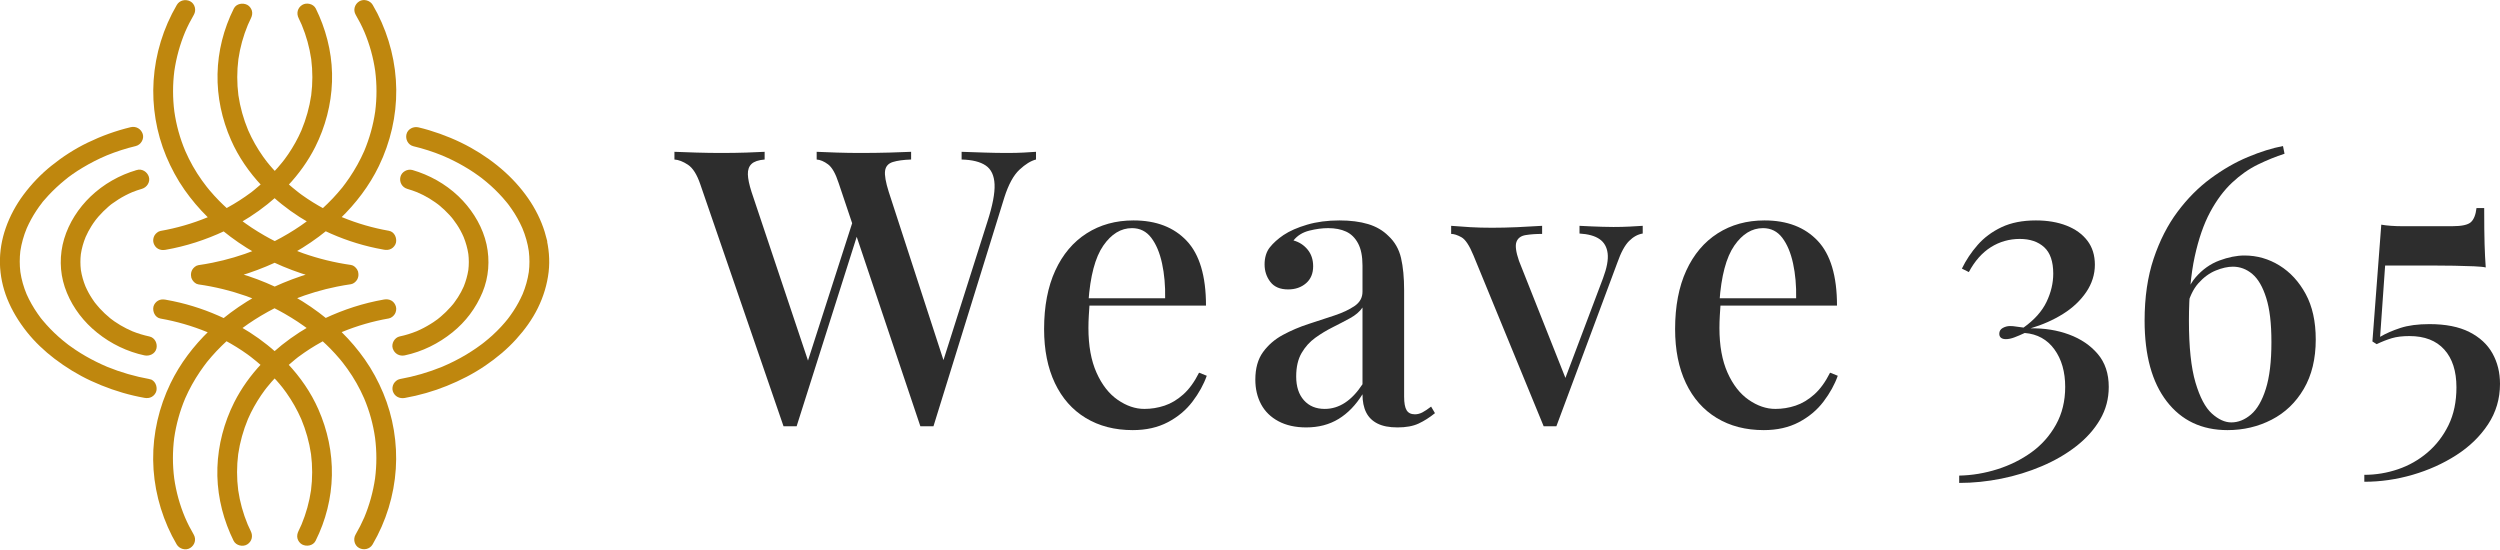
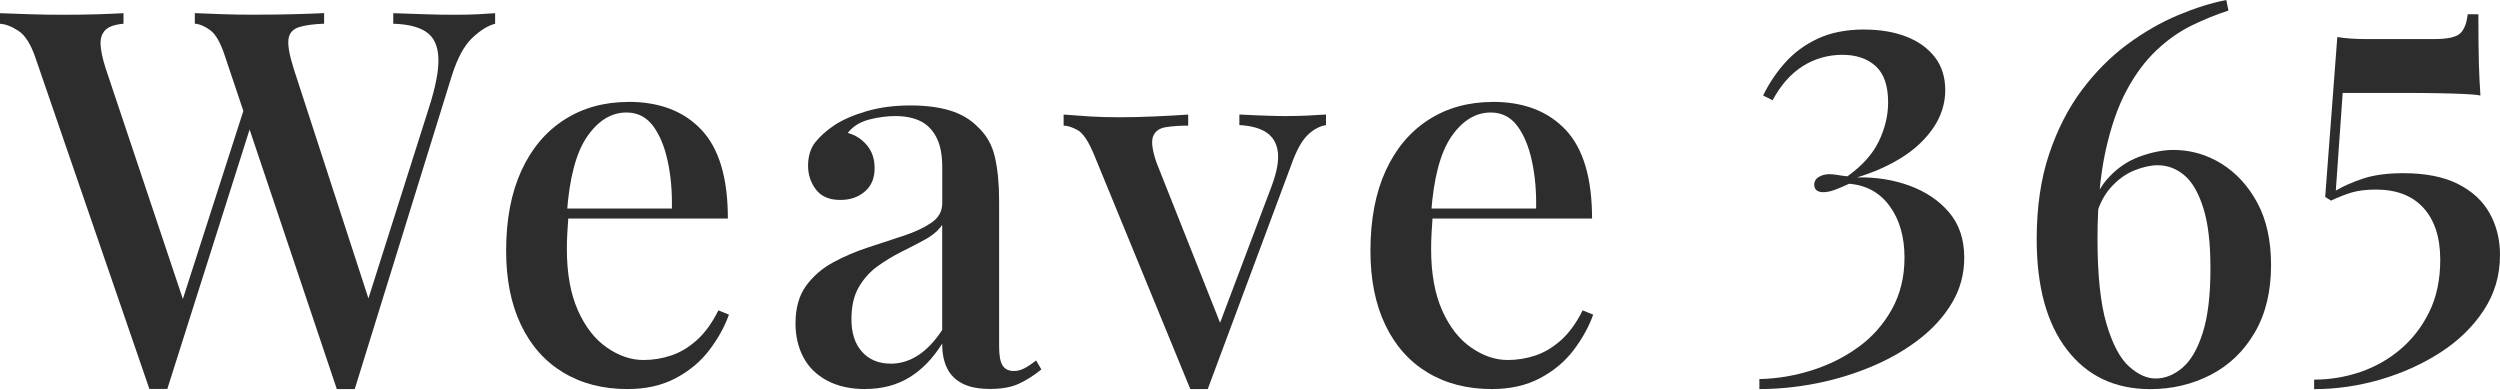
- <svg xmlns="http://www.w3.org/2000/svg" id="Layer_2" data-name="Layer 2" viewBox="0 0 389.14 85.5">
+ <svg xmlns="http://www.w3.org/2000/svg" id="Layer_2" data-name="Layer 2" viewBox="0 0 400 62.25">
  <defs>
    <style>
      .cls-1 {
        fill: #2d2d2d;
      }
- 
-       .cls-2 {
-         fill: #bf870e;
-         stroke: #bf870e;
-         stroke-miterlimit: 10;
-         stroke-width: .5px;
-       }
    </style>
  </defs>
  <g id="Layer_1-2" data-name="Layer 1">
-     <g id="Line_Art" data-name="Line Art">
-       <g>
-         <path class="cls-1" d="M119.02,23.63v1.2c-.96.08-1.64.31-2.04.69-.4.38-.59.92-.57,1.62.02.7.21,1.61.57,2.73l9.3,27.78-1.56,1.74,8.16-25.38.9,1.5-9.78,30.84h-2.04l-12.96-37.68c-.52-1.52-1.16-2.53-1.92-3.03-.76-.5-1.46-.77-2.1-.81v-1.2c.96.04,2.1.08,3.42.12,1.32.04,2.6.06,3.84.06,1.44,0,2.75-.02,3.93-.06,1.18-.04,2.13-.08,2.85-.12ZM161.26,23.63v1.2c-.8.2-1.66.73-2.58,1.59-.92.86-1.7,2.29-2.34,4.29l-11.04,35.64h-2.04l-12.72-37.86c-.48-1.48-1.03-2.45-1.65-2.91-.62-.46-1.21-.71-1.77-.75v-1.2c.84.04,1.88.08,3.12.12,1.24.04,2.44.06,3.6.06,1.64,0,3.17-.02,4.59-.06,1.42-.04,2.55-.08,3.39-.12v1.2c-1.2.04-2.15.17-2.85.39-.7.22-1.1.67-1.2,1.35-.1.68.09,1.78.57,3.3l8.82,27.12-1.02,1.32,7.56-23.82c.8-2.48,1.17-4.41,1.11-5.79-.06-1.38-.52-2.36-1.38-2.94-.86-.58-2.11-.89-3.75-.93v-1.2c1.2.04,2.4.08,3.6.12,1.2.04,2.36.06,3.48.06,1,0,1.85-.02,2.55-.06.7-.04,1.35-.08,1.95-.12Z" />
-         <path class="cls-1" d="M176.44,34.31c3.52,0,6.28,1.06,8.28,3.18,2,2.12,3,5.48,3,10.08h-20.7l-.12-1.14h14.46c.04-1.96-.12-3.77-.48-5.43-.36-1.66-.92-2.99-1.68-3.99-.76-1-1.76-1.5-3-1.5-1.72,0-3.21.91-4.47,2.73-1.26,1.82-2.03,4.73-2.31,8.73l.18.3c-.04.56-.08,1.17-.12,1.83-.04.66-.06,1.31-.06,1.95,0,2.76.42,5.08,1.26,6.96.84,1.88,1.94,3.29,3.3,4.23,1.36.94,2.74,1.41,4.14,1.41,1.08,0,2.13-.17,3.15-.51,1.02-.34,1.99-.92,2.91-1.74.92-.82,1.74-1.95,2.46-3.39l1.2.48c-.48,1.36-1.22,2.7-2.22,4.02-1,1.32-2.28,2.39-3.84,3.21-1.56.82-3.38,1.23-5.46,1.23-2.8,0-5.24-.63-7.32-1.89-2.08-1.26-3.68-3.07-4.8-5.43-1.12-2.36-1.68-5.16-1.68-8.4,0-3.56.58-6.6,1.74-9.12,1.16-2.52,2.79-4.45,4.89-5.79,2.1-1.34,4.53-2.01,7.29-2.01Z" />
-         <path class="cls-1" d="M203.32,66.53c-1.68,0-3.12-.32-4.32-.96-1.2-.64-2.1-1.52-2.7-2.64-.6-1.12-.9-2.4-.9-3.84,0-1.76.4-3.19,1.2-4.29.8-1.1,1.83-1.99,3.09-2.67,1.26-.68,2.6-1.25,4.02-1.71,1.42-.46,2.76-.9,4.02-1.32,1.26-.42,2.3-.91,3.12-1.47.82-.56,1.23-1.3,1.23-2.22v-4.08c0-1.44-.23-2.59-.69-3.45-.46-.86-1.08-1.47-1.86-1.83s-1.71-.54-2.79-.54c-.92,0-1.9.13-2.94.39-1.04.26-1.86.77-2.46,1.53.88.24,1.61.71,2.19,1.41.58.7.87,1.57.87,2.61,0,1.12-.37,2-1.11,2.64-.74.64-1.67.96-2.79.96-1.24,0-2.16-.39-2.76-1.17s-.9-1.69-.9-2.73.27-1.96.81-2.64c.54-.68,1.25-1.32,2.13-1.92.96-.64,2.19-1.18,3.69-1.62,1.5-.44,3.17-.66,5.01-.66,1.72,0,3.21.19,4.47.57,1.26.38,2.31.99,3.15,1.83,1,.92,1.66,2.07,1.98,3.45.32,1.38.48,3.05.48,5.01v16.56c0,1,.13,1.71.39,2.13.26.42.69.63,1.29.63.4,0,.79-.1,1.17-.3.38-.2.83-.5,1.35-.9l.6,1.02c-.84.68-1.69,1.22-2.55,1.62-.86.4-1.95.6-3.27.6s-2.32-.2-3.12-.6c-.8-.4-1.39-.98-1.77-1.74-.38-.76-.57-1.7-.57-2.82-1.04,1.68-2.28,2.96-3.72,3.84-1.44.88-3.12,1.32-5.04,1.32ZM206.2,63.65c1.12,0,2.17-.32,3.15-.96.98-.64,1.89-1.6,2.73-2.88v-11.94c-.44.64-1.08,1.19-1.92,1.65-.84.46-1.74.93-2.7,1.41s-1.87,1.03-2.73,1.65c-.86.62-1.57,1.41-2.13,2.37-.56.96-.84,2.18-.84,3.66,0,1.56.4,2.79,1.2,3.69.8.9,1.88,1.35,3.24,1.35Z" />
-         <path class="cls-1" d="M255.7,35.15v1.2c-.76.12-1.47.51-2.13,1.17-.66.66-1.27,1.79-1.83,3.39l-9.48,25.44h-1.98l-10.92-26.58c-.64-1.56-1.27-2.51-1.89-2.85-.62-.34-1.15-.51-1.59-.51v-1.26c.96.08,1.95.15,2.97.21,1.02.06,2.15.09,3.39.09s2.55-.03,3.93-.09,2.67-.13,3.87-.21v1.26c-.96,0-1.81.06-2.55.18-.74.12-1.22.47-1.44,1.05-.22.58-.09,1.57.39,2.97l7.38,18.6-.48.48,6.18-16.38c.6-1.6.84-2.89.72-3.87-.12-.98-.54-1.72-1.26-2.22-.72-.5-1.76-.79-3.12-.87v-1.2c.68.04,1.31.07,1.89.09.58.02,1.14.04,1.68.06.54.02,1.11.03,1.71.03.88,0,1.71-.02,2.49-.06.78-.04,1.47-.08,2.07-.12Z" />
-         <path class="cls-1" d="M274.66,34.31c3.52,0,6.28,1.06,8.28,3.18,2,2.12,3,5.48,3,10.08h-20.7l-.12-1.14h14.46c.04-1.96-.12-3.77-.48-5.43-.36-1.66-.92-2.99-1.68-3.99-.76-1-1.76-1.5-3-1.5-1.72,0-3.21.91-4.47,2.73-1.26,1.82-2.03,4.73-2.31,8.73l.18.3c-.04.56-.08,1.17-.12,1.83-.04.66-.06,1.31-.06,1.95,0,2.76.42,5.08,1.26,6.96.84,1.88,1.94,3.29,3.3,4.23,1.36.94,2.74,1.41,4.14,1.41,1.08,0,2.13-.17,3.15-.51,1.02-.34,1.99-.92,2.91-1.74.92-.82,1.74-1.95,2.46-3.39l1.2.48c-.48,1.36-1.22,2.7-2.22,4.02-1,1.32-2.28,2.39-3.84,3.21-1.56.82-3.38,1.23-5.46,1.23-2.8,0-5.24-.63-7.32-1.89-2.08-1.26-3.68-3.07-4.8-5.43-1.12-2.36-1.68-5.16-1.68-8.4,0-3.56.58-6.6,1.74-9.12,1.16-2.52,2.79-4.45,4.89-5.79,2.1-1.34,4.53-2.01,7.29-2.01Z" />
-         <path class="cls-1" d="M316.9,34.31c1.8,0,3.39.27,4.77.81,1.38.54,2.46,1.32,3.24,2.34.78,1.02,1.17,2.27,1.17,3.75s-.45,2.94-1.35,4.26c-.9,1.32-2.1,2.45-3.6,3.39-1.5.94-3.19,1.69-5.07,2.25,2.16-.04,4.16.28,6,.96,1.84.68,3.33,1.69,4.47,3.03,1.14,1.34,1.71,3.05,1.71,5.13,0,1.84-.45,3.53-1.35,5.07-.9,1.54-2.13,2.92-3.69,4.14-1.56,1.22-3.35,2.26-5.37,3.12-2.02.86-4.13,1.51-6.33,1.95-2.2.44-4.38.66-6.54.66v-1.14c2-.04,3.98-.37,5.94-.99,1.96-.62,3.73-1.5,5.31-2.64,1.58-1.14,2.85-2.57,3.81-4.29s1.44-3.68,1.44-5.88c0-2.36-.56-4.31-1.68-5.85-1.12-1.54-2.66-2.39-4.62-2.55-.6.28-1.14.51-1.62.69-.48.18-.92.27-1.32.27-.32,0-.57-.07-.75-.21-.18-.14-.27-.35-.27-.63,0-.4.18-.7.54-.9.36-.2.74-.3,1.14-.3.32,0,.65.03.99.09.34.06.71.11,1.11.15,1.68-1.2,2.87-2.53,3.57-3.99.7-1.46,1.05-2.93,1.05-4.41,0-1.88-.47-3.25-1.41-4.11-.94-.86-2.21-1.29-3.81-1.29s-3.14.43-4.5,1.29c-1.36.86-2.5,2.15-3.42,3.87l-1.08-.54c.64-1.32,1.46-2.55,2.46-3.69,1-1.14,2.24-2.06,3.72-2.76,1.48-.7,3.26-1.05,5.34-1.05Z" />
-         <path class="cls-1" d="M355.36,22.73l.24,1.2c-1.36.44-2.74,1-4.14,1.68-1.4.68-2.74,1.62-4.02,2.82-1.28,1.2-2.42,2.73-3.42,4.59-1,1.86-1.8,4.17-2.4,6.93-.6,2.76-.9,6.08-.9,9.96,0,4.12.34,7.33,1.02,9.63.68,2.3,1.53,3.91,2.55,4.83,1.02.92,2.03,1.38,3.03,1.38,1.08,0,2.1-.41,3.06-1.23.96-.82,1.73-2.15,2.31-3.99.58-1.84.87-4.26.87-7.26s-.27-5.18-.81-6.9c-.54-1.72-1.26-2.96-2.16-3.72-.9-.76-1.91-1.14-3.03-1.14-.8,0-1.69.2-2.67.6-.98.4-1.88,1.06-2.7,1.98-.82.92-1.43,2.22-1.83,3.9l-.54.18c.24-2.12.89-3.79,1.95-5.01,1.06-1.22,2.29-2.09,3.69-2.61,1.4-.52,2.7-.78,3.9-.78,1.96,0,3.78.52,5.46,1.56,1.68,1.04,3.04,2.52,4.08,4.44,1.04,1.92,1.56,4.28,1.56,7.08,0,3-.62,5.56-1.86,7.68-1.24,2.12-2.91,3.72-5.01,4.8-2.1,1.08-4.39,1.62-6.87,1.62-4,0-7.15-1.49-9.45-4.47-2.3-2.98-3.45-7.17-3.45-12.57,0-3.64.47-6.86,1.41-9.66.94-2.8,2.18-5.23,3.72-7.29,1.54-2.06,3.26-3.79,5.16-5.19,1.9-1.4,3.83-2.51,5.79-3.33,1.96-.82,3.78-1.39,5.46-1.71Z" />
-         <path class="cls-1" d="M386.68,32.39c0,2.4.02,4.27.06,5.61.04,1.34.1,2.55.18,3.63-.32-.08-.93-.14-1.83-.18-.9-.04-1.93-.07-3.09-.09-1.16-.02-2.3-.03-3.42-.03h-7.32l-.78,11.1c.88-.52,1.93-.98,3.15-1.38,1.22-.4,2.73-.6,4.53-.6,2.52,0,4.59.41,6.21,1.23,1.62.82,2.82,1.93,3.6,3.33.78,1.4,1.17,2.98,1.17,4.74,0,2.32-.62,4.42-1.86,6.3-1.24,1.88-2.89,3.48-4.95,4.8-2.06,1.32-4.33,2.34-6.81,3.06-2.48.72-4.98,1.08-7.5,1.08v-1.08c1.8,0,3.55-.29,5.25-.87,1.7-.58,3.23-1.45,4.59-2.61,1.36-1.16,2.45-2.58,3.27-4.26.82-1.68,1.23-3.64,1.23-5.88,0-2.52-.63-4.48-1.89-5.88-1.26-1.4-3.07-2.1-5.43-2.1-1.08,0-1.99.11-2.73.33-.74.22-1.53.53-2.37.93l-.66-.42,1.38-18.18c.44.08.95.14,1.53.18.58.04,1.15.06,1.71.06h7.8c1.48,0,2.45-.21,2.91-.63.46-.42.75-1.15.87-2.19h1.2Z" />
-       </g>
-       <g>
-         <path class="cls-2" d="M56.58,56.09c-1.05-1.49-2.24-2.9-3.55-4.19-.1-.09-.19-.19-.29-.28.14-.06.27-.12.41-.18,2.36-.97,4.81-1.68,7.33-2.12.3-.05.62-.33.77-.58.16-.27.23-.67.13-.98-.1-.31-.29-.6-.59-.76-.32-.17-.63-.19-.99-.13-3.16.55-6.23,1.55-9.13,2.91-1.56-1.27-3.24-2.42-4.99-3.42,2.18-.86,4.43-1.53,6.72-1.99.73-.15,1.46-.27,2.2-.38.3-.04.63-.34.77-.58.13-.22.2-.52.17-.78,0-.2-.06-.39-.17-.56-.17-.26-.45-.54-.77-.58-2.55-.36-5.07-.98-7.5-1.83-.48-.17-.95-.35-1.42-.54,1.75-1,3.43-2.14,4.99-3.41,2.53,1.2,5.21,2.11,7.95,2.68.39.08.79.16,1.19.23.35.06.68.05.99-.13.27-.15.52-.46.59-.76.14-.62-.19-1.44-.9-1.56-2.5-.44-4.95-1.15-7.29-2.11-.15-.06-.3-.13-.45-.19,2.44-2.35,4.53-5.09,6-8.13,1.78-3.68,2.72-7.72,2.68-11.79-.04-4.08-1.06-8.11-2.91-11.75-.23-.44-.47-.88-.72-1.31-.34-.58-1.18-.83-1.76-.46-.59.37-.82,1.12-.46,1.74.51.87.97,1.77,1.37,2.7.83,1.97,1.4,4.03,1.7,6.14.27,2.12.27,4.26,0,6.38-.31,2.13-.89,4.22-1.73,6.22-.64,1.46-1.42,2.86-2.32,4.19-.21.3-.42.6-.63.89-.1.14-.21.28-.31.41,0,0,0,.01-.01.02-.06.08-.12.15-.18.23-.47.57-.95,1.13-1.46,1.67-.55.58-1.12,1.14-1.71,1.68-.27-.15-.54-.3-.81-.45-.61-.35-1.2-.72-1.79-1.11-.3-.2-.59-.4-.88-.61-.13-.09-.26-.19-.39-.29-.06-.04-.12-.09-.18-.14-.02-.01-.03-.03-.05-.04-.54-.42-1.07-.86-1.59-1.32,1.68-1.78,3.13-3.79,4.23-5.97,1.57-3.13,2.47-6.55,2.59-10.04.12-3.5-.59-6.96-1.98-10.17-.16-.38-.34-.75-.52-1.12-.3-.6-1.2-.81-1.76-.46-.62.39-.78,1.1-.46,1.74.17.35.34.7.49,1.06.72,1.73,1.22,3.54,1.49,5.39.24,1.89.24,3.8,0,5.69-.28,1.9-.8,3.75-1.54,5.53-.57,1.31-1.27,2.56-2.07,3.74-.18.27-.37.53-.57.8-.07.09-.14.18-.21.27,0-.01-.03.04-.06.08-.01.01-.02.03-.03.04-.02.02-.04.05-.06.07.01-.01.02-.03.03-.04-.04.05-.08.1-.12.15-.41.51-.84,1-1.29,1.47-.33-.35-.65-.7-.96-1.07-.11-.13-.21-.25-.31-.38-.05-.06-.09-.11-.14-.17.03.04.04.05-.01-.02,0,0,0,0,0,0-.03-.03-.05-.07-.08-.1.01.02.04.05.06.08-.2-.26-.39-.51-.58-.78-.92-1.3-1.71-2.69-2.35-4.15-.74-1.77-1.26-3.62-1.54-5.52-.24-1.89-.24-3.8,0-5.69.27-1.85.77-3.66,1.49-5.39.16-.36.32-.71.49-1.06.15-.31.22-.64.13-.98-.08-.29-.31-.61-.59-.76-.58-.3-1.44-.18-1.76.46-1.57,3.14-2.44,6.58-2.51,10.09-.07,3.5.67,6.96,2.08,10.16,1.14,2.6,2.79,4.98,4.74,7.05-.39.34-.78.68-1.19,1.01-.13.11-.27.21-.4.32,0,0,0,0,0,0-.02.02-.04.03-.06.05-.05.03-.09.07-.14.1-.28.21-.56.41-.84.6-.58.4-1.18.79-1.79,1.15-.42.25-.84.49-1.26.72-.45-.41-.9-.83-1.33-1.27-.52-.53-1.02-1.08-1.5-1.65-.12-.14-.24-.28-.35-.43-.05-.06-.1-.13-.15-.19-.01-.01-.02-.03-.03-.04-.22-.29-.44-.58-.65-.87-1.04-1.45-1.92-3.01-2.63-4.64-.84-1.99-1.42-4.08-1.72-6.21-.27-2.12-.27-4.26,0-6.38.31-2.11.88-4.18,1.7-6.14.4-.92.86-1.82,1.37-2.7.34-.58.15-1.42-.46-1.74-.61-.32-1.4-.16-1.76.46-2.08,3.56-3.31,7.56-3.58,11.66-.26,3.96.41,8.01,1.94,11.68.77,1.83,1.7,3.57,2.84,5.19,1.05,1.49,2.24,2.9,3.55,4.19.1.09.19.19.29.28-.14.06-.27.12-.41.18-2.36.97-4.82,1.68-7.33,2.12-.3.05-.62.33-.77.58-.16.27-.23.67-.13.98.1.31.29.6.59.76.32.17.63.19.99.13,3.16-.55,6.23-1.55,9.13-2.91,1.56,1.27,3.24,2.42,4.99,3.42-2.18.86-4.43,1.53-6.72,1.99-.73.15-1.46.27-2.2.38-.3.04-.63.34-.77.58-.13.22-.2.52-.17.78,0,.2.06.39.17.56.17.26.45.54.77.58,2.55.36,5.07.98,7.5,1.83.48.17.95.35,1.42.54-1.75,1-3.43,2.14-4.99,3.41-2.53-1.2-5.21-2.11-7.95-2.68-.39-.08-.79-.16-1.19-.23-.35-.06-.68-.05-.99.13-.27.15-.52.46-.59.76-.14.62.19,1.44.9,1.56,2.5.44,4.95,1.15,7.29,2.11.15.06.3.13.45.19-2.44,2.35-4.53,5.09-6,8.13-1.78,3.68-2.72,7.72-2.68,11.79.04,4.08,1.06,8.11,2.91,11.75.23.44.47.88.72,1.31.34.58,1.18.83,1.76.46.59-.37.82-1.12.46-1.74-.51-.87-.97-1.77-1.37-2.7-.83-1.97-1.4-4.03-1.7-6.14-.27-2.12-.27-4.26,0-6.38.31-2.13.89-4.22,1.73-6.22.64-1.46,1.42-2.86,2.32-4.19.21-.3.42-.6.63-.89.1-.14.21-.28.31-.41,0,0,0-.01.01-.02.06-.08.12-.15.18-.23.47-.57.95-1.13,1.46-1.67.55-.58,1.12-1.14,1.71-1.68.27.15.54.3.81.45.61.35,1.2.72,1.79,1.11.3.2.59.4.88.61.13.09.26.19.39.29.06.04.12.09.18.14.02.01.03.03.05.04.54.42,1.07.86,1.59,1.32-1.68,1.78-3.13,3.79-4.23,5.97-1.57,3.13-2.47,6.55-2.59,10.04-.12,3.5.59,6.96,1.98,10.17.16.38.34.75.52,1.12.3.6,1.2.81,1.76.46.62-.39.78-1.1.46-1.74-.17-.35-.34-.7-.49-1.06-.72-1.73-1.22-3.54-1.49-5.39-.24-1.89-.24-3.8,0-5.69.28-1.9.8-3.75,1.54-5.53.57-1.31,1.27-2.56,2.07-3.74.18-.27.37-.53.57-.8.07-.09.14-.18.21-.27,0,.01.03-.04.06-.08.01-.01.02-.03.03-.04.02-.02.04-.05.06-.07-.01.01-.02.03-.03.04.04-.05.08-.1.12-.15.41-.51.84-1,1.29-1.47.33.35.65.7.96,1.07.11.13.21.25.31.38.05.06.09.12.14.17-.03-.04-.04-.05.01.02,0,0,0,0,0,0,.03.03.05.07.08.1-.01-.02-.04-.05-.06-.08.2.26.39.51.58.78.92,1.3,1.71,2.69,2.35,4.15.74,1.77,1.26,3.62,1.54,5.52.24,1.89.24,3.8,0,5.69-.27,1.85-.77,3.66-1.49,5.39-.16.36-.32.71-.49,1.06-.15.31-.22.64-.13.98.08.29.31.61.59.76.58.3,1.44.18,1.76-.46,1.57-3.14,2.44-6.58,2.51-10.09.07-3.5-.67-6.96-2.08-10.16-1.14-2.6-2.79-4.98-4.74-7.05.39-.34.78-.68,1.19-1.01.13-.11.27-.21.4-.32,0,0,0,0,0,0,.02-.02.04-.03.06-.05.05-.03.09-.07.14-.1.28-.21.56-.41.84-.6.58-.4,1.18-.79,1.79-1.15.42-.25.84-.49,1.26-.72.45.41.9.83,1.33,1.27.52.53,1.02,1.08,1.5,1.65.12.14.24.28.35.43.05.06.1.13.15.19.01.01.02.03.03.04.22.29.44.58.65.87,1.04,1.45,1.92,3.01,2.63,4.64.84,1.99,1.42,4.08,1.72,6.21.27,2.12.27,4.26,0,6.38-.31,2.11-.88,4.18-1.7,6.14-.4.92-.86,1.82-1.37,2.7-.34.58-.15,1.42.46,1.74.61.32,1.4.16,1.76-.46,2.08-3.56,3.31-7.56,3.58-11.66.26-3.96-.41-8.01-1.94-11.68-.77-1.83-1.7-3.57-2.84-5.19ZM38.07,34.98c-.16-.11-.31-.23-.47-.34-.07-.05-.14-.1-.21-.15-.02-.02-.04-.03-.06-.05,0,0-.01,0-.02-.01,1.94-1.12,3.77-2.43,5.44-3.91,1.66,1.49,3.5,2.8,5.44,3.91-.13.09-.12.09-.09.07.02-.01.04-.03.06-.04,0,0,.02-.01.03-.02,0,0,0,0,0,0,0,0,0,0,0,0-.02.02-.06.04-.08.06-.07.05-.13.1-.2.15-.31.23-.63.45-.94.67-.64.44-1.3.86-1.97,1.26-.73.44-1.48.84-2.23,1.23-.59-.3-1.16-.6-1.73-.93-.68-.39-1.34-.8-2-1.23-.32-.21-.64-.43-.96-.66ZM37.1,42.75c1.93-.57,3.82-1.28,5.65-2.12,1.83.85,3.72,1.56,5.66,2.13-1.93.57-3.82,1.28-5.65,2.12-1.83-.85-3.72-1.56-5.66-2.13ZM42.75,54.99c-1.66-1.49-3.5-2.8-5.44-3.91.13-.09.12-.09.09-.07-.02.01-.04.03-.06.04,0,0-.02.01-.03.02,0,0,0,0,0,0,0,0,0,0,0,0,.02-.02.06-.04.08-.06.07-.05.13-.1.2-.15.31-.23.63-.45.94-.67.64-.44,1.3-.86,1.97-1.26.73-.44,1.48-.84,2.23-1.23.59.3,1.16.6,1.73.93.68.39,1.34.8,2,1.23.32.21.64.43.96.66.16.11.31.23.47.34.07.05.14.1.21.15.02.02.04.03.06.05,0,0,.01,0,.02.01-1.94,1.12-3.77,2.43-5.44,3.91Z" />
-         <path class="cls-2" d="M61.38,54.18c.22.68.88,1.04,1.58.89,2.69-.57,5.19-1.82,7.31-3.53,2.03-1.63,3.61-3.74,4.6-6.13.96-2.31,1.15-4.87.62-7.31-.55-2.5-1.89-4.81-3.63-6.69-1.85-1.99-4.21-3.49-6.78-4.4-.31-.11-.62-.21-.93-.3-.65-.19-1.43.22-1.58.89-.16.68.21,1.36.9,1.56.52.15,1.04.33,1.55.53.66.28,1.29.6,1.91.97.32.19.64.4.95.62.14.1.27.2.41.3.01,0,.02.02.03.02.08.06.16.13.24.19.57.47,1.1.98,1.6,1.52.12.13.24.27.36.41.05.06.1.12.15.19.01.02.03.03.04.05.19.29.42.56.61.85.42.63.78,1.3,1.08,1.99.35.87.61,1.78.75,2.71.1.85.1,1.7,0,2.54-.14.9-.39,1.78-.73,2.63-.27.61-.58,1.19-.94,1.75-.2.31-.4.6-.62.89-.02.03-.06.08-.1.12.02-.03.05-.06.1-.12-.05.06-.1.12-.15.19-.13.15-.25.31-.39.45-.49.55-1.02,1.07-1.58,1.54-.14.12-.28.23-.43.35-.02.01-.03.03-.05.04-.07.05-.14.1-.21.15-.3.22-.61.43-.93.62-.69.43-1.42.81-2.17,1.13-.87.35-1.76.63-2.68.82-.66.14-1.1.93-.9,1.56Z" />
-         <path class="cls-2" d="M84.74,36.84c-.48-1.83-1.29-3.59-2.31-5.19-1.1-1.71-2.45-3.28-3.96-4.65-1.61-1.46-3.4-2.73-5.3-3.79-2.03-1.13-4.21-2.03-6.44-2.7-.54-.16-1.09-.31-1.64-.44-.65-.16-1.42.2-1.58.89-.15.65.2,1.39.9,1.56,1.55.37,3.07.86,4.54,1.46,1.15.49,2.28,1.04,3.36,1.67.54.31,1.07.64,1.59.99.26.17.52.35.77.54.12.08.23.17.35.26.01,0,.03.03.06.04.04.03.08.06.1.08.94.74,1.84,1.53,2.66,2.4.4.41.78.84,1.14,1.28.08.09.15.19.23.28.05.06.09.12.14.18.16.22.32.44.48.67.67.96,1.24,1.98,1.71,3.05.49,1.17.84,2.39,1.02,3.64.13,1.1.14,2.22,0,3.32-.18,1.2-.51,2.36-.97,3.48-.42.95-.92,1.87-1.49,2.73-.15.23-.31.46-.47.68-.08.11-.17.23-.25.34-.03.04-.07.09-.1.13,0,0,0,0,0,.01-.36.45-.73.88-1.12,1.3-.81.87-1.69,1.68-2.63,2.42-.11.08-.21.17-.32.25-.06.05-.13.1-.19.14-.25.18-.5.36-.75.54-.52.36-1.06.7-1.6,1.03-1.21.72-2.47,1.35-3.77,1.9-2.13.87-4.35,1.51-6.62,1.92-.3.05-.62.33-.77.58-.16.27-.23.67-.13.98.23.7.87,1.01,1.58.89,2.23-.4,4.42-1.02,6.51-1.87,2.08-.84,4.08-1.86,5.94-3.13,1.73-1.18,3.35-2.52,4.75-4.07,1.31-1.44,2.48-3.05,3.34-4.8.86-1.75,1.42-3.59,1.65-5.52.21-1.83.04-3.7-.42-5.48Z" />
-         <path class="cls-2" d="M21.35,26.71c-2.64.76-5.09,2.16-7.07,4.05-1.87,1.79-3.32,4.04-4.06,6.51-.71,2.39-.69,4.98.1,7.34.81,2.42,2.3,4.61,4.2,6.33,2.01,1.82,4.44,3.17,7.07,3.9.31.09.63.16.94.23.66.14,1.42-.19,1.58-.89.15-.64-.2-1.41-.9-1.56-.92-.2-1.82-.47-2.69-.82-.65-.28-1.29-.6-1.9-.96-.33-.2-.65-.4-.97-.62-.14-.1-.28-.2-.42-.31,0,0,0,0-.01,0-.09-.07-.18-.14-.26-.21-.57-.47-1.11-.97-1.61-1.52-.24-.26-.46-.52-.68-.79,0,0-.01-.02-.02-.03-.06-.08-.12-.16-.18-.24-.1-.14-.2-.29-.3-.44-.43-.64-.79-1.31-1.1-2.01-.34-.84-.59-1.72-.73-2.62-.1-.85-.1-1.7,0-2.54.14-.93.4-1.84.76-2.72.26-.6.57-1.17.92-1.73.19-.3.39-.6.61-.89.04-.06.09-.12.14-.18.01-.01.02-.03.03-.04.11-.14.23-.28.35-.42.48-.55,1.01-1.07,1.56-1.55.14-.12.28-.24.43-.36.06-.05.13-.1.2-.15-.1.08-.15.12-.16.13.01-.01.14-.11.2-.15.3-.22.61-.43.93-.63.7-.44,1.43-.82,2.18-1.14.5-.2,1.02-.38,1.54-.53.65-.19,1.11-.9.9-1.56-.21-.65-.89-1.09-1.58-.89ZM14.72,47.42c.11.13.06.07,0,0h0Z" />
-         <path class="cls-2" d="M23.22,59.25c-2.27-.41-4.5-1.05-6.63-1.92-1.15-.49-2.27-1.04-3.35-1.66-.55-.32-1.1-.65-1.63-1.01-.26-.17-.51-.35-.76-.53-.12-.08-.23-.17-.35-.25-.06-.05-.12-.09-.18-.14-.95-.73-1.85-1.53-2.68-2.39-.4-.41-.78-.84-1.15-1.28-.09-.11-.18-.22-.27-.33,0,0,0,0,0,0-.04-.05-.07-.09-.11-.14-.17-.22-.33-.45-.49-.68-.66-.96-1.24-1.97-1.71-3.03-.47-1.13-.81-2.31-.99-3.53-.13-1.1-.13-2.22,0-3.32.19-1.24.53-2.44,1.01-3.6.42-.95.92-1.87,1.49-2.74.15-.23.3-.45.46-.67.08-.11.16-.21.24-.32.05-.06.09-.12.14-.18.02-.02.03-.05.05-.07.11-.14-.01,0-.06.07.14-.23.36-.44.53-.64.18-.21.37-.42.56-.63.81-.87,1.68-1.68,2.6-2.43.11-.09.22-.18.34-.27.04-.03.08-.06.12-.1.01,0,.02-.02.03-.03.25-.19.5-.37.76-.55.51-.36,1.03-.69,1.57-1.01,1.21-.73,2.48-1.37,3.78-1.92,1.47-.6,2.99-1.09,4.54-1.46.65-.16,1.11-.92.9-1.56-.22-.67-.88-1.06-1.58-.89-2.29.55-4.52,1.36-6.63,2.38-2.01.97-3.88,2.18-5.62,3.58-1.62,1.3-3.05,2.8-4.29,4.46-1.16,1.56-2.09,3.28-2.73,5.11-.61,1.73-.93,3.6-.89,5.43.04,1.83.42,3.66,1.1,5.37.75,1.88,1.79,3.57,3.05,5.16,1.23,1.54,2.68,2.91,4.25,4.11,1.75,1.33,3.62,2.48,5.62,3.41,2.12.98,4.33,1.76,6.61,2.29.55.13,1.1.24,1.65.34.35.06.68.05.99-.13.27-.15.52-.46.59-.76.14-.62-.19-1.43-.9-1.56Z" />
-       </g>
+     <g>
+       <path class="cls-1" d="M19.76,2.11v1.69c-1.35.11-2.31.44-2.87.97-.56.54-.83,1.3-.8,2.28.03.99.3,2.27.8,3.84l13.09,39.1-2.2,2.45,11.49-35.73,1.27,2.11-13.77,43.41h-2.87L5.66,9.21c-.73-2.14-1.63-3.56-2.7-4.27-1.07-.7-2.06-1.08-2.96-1.14v-1.69c1.35.06,2.96.11,4.81.17,1.86.06,3.66.08,5.41.08,2.03,0,3.87-.03,5.53-.08,1.66-.06,3-.11,4.01-.17ZM79.22,2.11v1.69c-1.13.28-2.34,1.03-3.63,2.24-1.3,1.21-2.39,3.22-3.29,6.04l-15.54,50.17h-2.87L35.98,8.95c-.68-2.08-1.45-3.45-2.32-4.1-.87-.65-1.7-1-2.49-1.06v-1.69c1.18.06,2.65.11,4.39.17,1.74.06,3.43.08,5.07.08,2.31,0,4.46-.03,6.46-.08,2-.06,3.59-.11,4.77-.17v1.69c-1.69.06-3.03.24-4.01.55-.99.31-1.55.94-1.69,1.9-.14.96.13,2.51.8,4.65l12.42,38.18-1.44,1.86,10.64-33.53c1.13-3.49,1.65-6.21,1.56-8.15-.08-1.94-.73-3.32-1.94-4.14-1.21-.82-2.97-1.25-5.28-1.31v-1.69c1.69.06,3.38.11,5.07.17,1.69.06,3.32.08,4.9.08,1.41,0,2.6-.03,3.59-.08.98-.06,1.9-.11,2.74-.17Z" />
+       <path class="cls-1" d="M100.59,16.3c4.95,0,8.84,1.49,11.65,4.48,2.82,2.99,4.22,7.71,4.22,14.19h-29.14l-.17-1.6h20.35c.06-2.76-.17-5.31-.68-7.64-.51-2.34-1.3-4.21-2.36-5.62-1.07-1.41-2.48-2.11-4.22-2.11-2.42,0-4.52,1.28-6.29,3.84-1.77,2.56-2.86,6.66-3.25,12.29l.25.42c-.06.79-.11,1.65-.17,2.58-.06.93-.08,1.84-.08,2.74,0,3.89.59,7.15,1.77,9.8,1.18,2.65,2.73,4.63,4.65,5.95,1.91,1.32,3.86,1.98,5.83,1.98,1.52,0,3-.24,4.43-.72,1.44-.48,2.8-1.29,4.1-2.45,1.29-1.15,2.45-2.74,3.46-4.77l1.69.68c-.68,1.92-1.72,3.8-3.13,5.66-1.41,1.86-3.21,3.36-5.41,4.52s-4.76,1.73-7.69,1.73c-3.94,0-7.38-.89-10.3-2.66-2.93-1.77-5.18-4.32-6.76-7.64-1.58-3.32-2.36-7.26-2.36-11.82,0-5.01.82-9.29,2.45-12.84,1.63-3.55,3.93-6.26,6.88-8.15,2.96-1.89,6.38-2.83,10.26-2.83Z" />
+       <path class="cls-1" d="M138.43,62.25c-2.36,0-4.39-.45-6.08-1.35-1.69-.9-2.96-2.14-3.8-3.72-.84-1.58-1.27-3.38-1.27-5.41,0-2.48.56-4.49,1.69-6.04,1.13-1.55,2.58-2.8,4.35-3.76,1.77-.96,3.66-1.76,5.66-2.41,2-.65,3.88-1.27,5.66-1.86,1.77-.59,3.24-1.28,4.39-2.07,1.15-.79,1.73-1.83,1.73-3.12v-5.74c0-2.03-.32-3.65-.97-4.86-.65-1.21-1.52-2.07-2.62-2.58s-2.41-.76-3.93-.76c-1.3,0-2.68.18-4.14.55-1.46.37-2.62,1.08-3.46,2.15,1.24.34,2.27,1,3.08,1.98.82.99,1.22,2.21,1.22,3.67,0,1.58-.52,2.82-1.56,3.72-1.04.9-2.35,1.35-3.93,1.35-1.75,0-3.04-.55-3.89-1.65-.84-1.1-1.27-2.38-1.27-3.84s.38-2.76,1.14-3.72c.76-.96,1.76-1.86,3-2.7,1.35-.9,3.08-1.66,5.19-2.28,2.11-.62,4.46-.93,7.05-.93,2.42,0,4.52.27,6.29.8,1.77.54,3.25,1.39,4.43,2.58,1.41,1.3,2.34,2.91,2.79,4.86.45,1.94.68,4.29.68,7.05v23.31c0,1.41.18,2.41.55,3,.37.59.97.89,1.82.89.56,0,1.11-.14,1.65-.42.53-.28,1.17-.7,1.9-1.27l.84,1.44c-1.18.96-2.38,1.72-3.59,2.28-1.21.56-2.74.84-4.6.84s-3.27-.28-4.39-.84c-1.13-.56-1.96-1.38-2.49-2.45-.54-1.07-.8-2.39-.8-3.97-1.47,2.36-3.21,4.17-5.24,5.41-2.03,1.24-4.39,1.86-7.09,1.86ZM142.48,58.19c1.58,0,3.05-.45,4.43-1.35,1.38-.9,2.66-2.25,3.84-4.05v-16.81c-.62.9-1.52,1.68-2.7,2.32-1.18.65-2.45,1.31-3.8,1.98s-2.63,1.45-3.84,2.32c-1.21.87-2.21,1.98-3,3.34-.79,1.35-1.18,3.07-1.18,5.15,0,2.2.56,3.93,1.69,5.19s2.65,1.9,4.56,1.9Z" />
+       <path class="cls-1" d="M212.16,18.33v1.69c-1.07.17-2.07.72-3,1.65-.93.93-1.79,2.52-2.58,4.77l-13.34,35.81h-2.79l-15.37-37.42c-.9-2.2-1.79-3.53-2.66-4.01-.87-.48-1.62-.72-2.24-.72v-1.77c1.35.11,2.74.21,4.18.3s3.03.13,4.77.13,3.59-.04,5.53-.13c1.94-.08,3.76-.18,5.45-.3v1.77c-1.35,0-2.55.08-3.59.25-1.04.17-1.72.66-2.03,1.48-.31.82-.13,2.21.55,4.18l10.39,26.18-.68.68,8.7-23.06c.84-2.25,1.18-4.07,1.01-5.45-.17-1.38-.76-2.42-1.77-3.13-1.01-.7-2.48-1.11-4.39-1.22v-1.69c.96.06,1.84.1,2.66.13.82.03,1.6.06,2.36.08.76.03,1.56.04,2.41.04,1.24,0,2.41-.03,3.51-.08,1.1-.06,2.07-.11,2.91-.17Z" />
+       <path class="cls-1" d="M238.85,16.3c4.95,0,8.84,1.49,11.66,4.48,2.81,2.99,4.22,7.71,4.22,14.19h-29.14l-.17-1.6h20.36c.05-2.76-.17-5.31-.68-7.64-.51-2.34-1.3-4.21-2.36-5.62-1.07-1.41-2.48-2.11-4.22-2.11-2.42,0-4.52,1.28-6.29,3.84-1.77,2.56-2.86,6.66-3.25,12.29l.25.42c-.06.79-.11,1.65-.17,2.58-.06.93-.08,1.84-.08,2.74,0,3.89.59,7.15,1.77,9.8,1.18,2.65,2.73,4.63,4.65,5.95,1.91,1.32,3.86,1.98,5.83,1.98,1.52,0,3-.24,4.43-.72,1.44-.48,2.8-1.29,4.1-2.45,1.29-1.15,2.45-2.74,3.46-4.77l1.69.68c-.68,1.92-1.72,3.8-3.12,5.66-1.41,1.86-3.21,3.36-5.41,4.52s-4.76,1.73-7.69,1.73c-3.94,0-7.38-.89-10.3-2.66-2.93-1.77-5.18-4.32-6.76-7.64-1.58-3.32-2.36-7.26-2.36-11.82,0-5.01.82-9.29,2.45-12.84,1.63-3.55,3.93-6.26,6.88-8.15,2.96-1.89,6.38-2.83,10.26-2.83Z" />
+       <path class="cls-1" d="M298.31,4.73c2.53,0,4.77.38,6.72,1.14,1.94.76,3.46,1.86,4.56,3.29s1.65,3.2,1.65,5.28-.63,4.14-1.9,6c-1.27,1.86-2.96,3.45-5.07,4.77-2.11,1.32-4.49,2.38-7.14,3.17,3.04-.06,5.86.39,8.45,1.35,2.59.96,4.69,2.38,6.29,4.27,1.6,1.89,2.41,4.29,2.41,7.22,0,2.59-.63,4.97-1.9,7.14-1.27,2.17-3,4.11-5.2,5.83-2.2,1.72-4.72,3.18-7.56,4.39-2.84,1.21-5.81,2.12-8.91,2.74-3.1.62-6.17.93-9.21.93v-1.6c2.82-.06,5.6-.52,8.36-1.39,2.76-.87,5.25-2.11,7.47-3.72,2.22-1.6,4.01-3.62,5.36-6.04,1.35-2.42,2.03-5.18,2.03-8.28,0-3.32-.79-6.07-2.36-8.23-1.58-2.17-3.74-3.36-6.5-3.59-.84.39-1.6.72-2.28.97-.68.25-1.3.38-1.86.38-.45,0-.8-.1-1.06-.3-.25-.2-.38-.49-.38-.89,0-.56.25-.98.76-1.27.51-.28,1.04-.42,1.6-.42.45,0,.91.04,1.39.13.48.08,1,.16,1.56.21,2.36-1.69,4.04-3.56,5.03-5.62.98-2.05,1.48-4.12,1.48-6.21,0-2.65-.66-4.57-1.98-5.79-1.32-1.21-3.11-1.82-5.36-1.82s-4.42.61-6.33,1.82c-1.91,1.21-3.52,3.03-4.81,5.45l-1.52-.76c.9-1.86,2.05-3.59,3.46-5.19,1.41-1.6,3.15-2.9,5.24-3.89,2.08-.98,4.59-1.48,7.52-1.48Z" />
+       <path class="cls-1" d="M356.21,0l.34,1.69c-1.92.62-3.86,1.41-5.83,2.36-1.97.96-3.86,2.28-5.66,3.97-1.8,1.69-3.41,3.84-4.81,6.46-1.41,2.62-2.53,5.87-3.38,9.76-.84,3.88-1.27,8.56-1.27,14.02,0,5.8.48,10.32,1.44,13.56.96,3.24,2.15,5.5,3.59,6.8,1.44,1.3,2.86,1.94,4.26,1.94,1.52,0,2.96-.58,4.31-1.73,1.35-1.15,2.43-3.03,3.25-5.62.82-2.59,1.22-6,1.22-10.22s-.38-7.29-1.14-9.71c-.76-2.42-1.77-4.17-3.04-5.24-1.27-1.07-2.69-1.6-4.27-1.6-1.13,0-2.38.28-3.76.84-1.38.56-2.65,1.49-3.8,2.79-1.15,1.3-2.01,3.12-2.58,5.49l-.76.25c.34-2.98,1.25-5.33,2.74-7.05,1.49-1.72,3.22-2.94,5.19-3.67,1.97-.73,3.8-1.1,5.49-1.1,2.76,0,5.32.73,7.69,2.2,2.36,1.46,4.28,3.55,5.74,6.25,1.46,2.7,2.2,6.03,2.2,9.97,0,4.22-.87,7.83-2.62,10.81-1.75,2.99-4.1,5.24-7.05,6.76-2.96,1.52-6.18,2.28-9.67,2.28-5.63,0-10.07-2.1-13.3-6.29-3.24-4.19-4.86-10.09-4.86-17.69,0-5.12.66-9.66,1.98-13.6,1.32-3.94,3.07-7.36,5.24-10.26,2.17-2.9,4.59-5.33,7.26-7.31,2.67-1.97,5.39-3.53,8.15-4.69,2.76-1.15,5.32-1.96,7.69-2.41Z" />
+       <path class="cls-1" d="M396.54,2.28c0,3.38.03,6.01.08,7.9.06,1.89.14,3.59.25,5.11-.45-.11-1.31-.2-2.58-.25-1.27-.06-2.72-.1-4.35-.13-1.63-.03-3.24-.04-4.81-.04h-10.3l-1.1,15.62c1.24-.73,2.72-1.38,4.43-1.94,1.72-.56,3.84-.84,6.38-.84,3.55,0,6.46.58,8.74,1.73,2.28,1.15,3.97,2.72,5.07,4.69,1.1,1.97,1.65,4.2,1.65,6.67,0,3.27-.87,6.22-2.62,8.87-1.75,2.65-4.07,4.9-6.97,6.76-2.9,1.86-6.1,3.29-9.59,4.31-3.49,1.01-7.01,1.52-10.56,1.52v-1.52c2.53,0,5-.41,7.39-1.22,2.39-.82,4.55-2.04,6.46-3.67,1.91-1.63,3.45-3.63,4.6-6,1.15-2.36,1.73-5.12,1.73-8.28,0-3.55-.89-6.31-2.66-8.28-1.77-1.97-4.32-2.96-7.64-2.96-1.52,0-2.8.16-3.84.46-1.04.31-2.15.75-3.34,1.31l-.93-.59,1.94-25.59c.62.11,1.34.2,2.15.25.82.06,1.62.08,2.41.08h10.98c2.08,0,3.45-.3,4.1-.89.65-.59,1.06-1.62,1.22-3.08h1.69Z" />
    </g>
  </g>
</svg>
